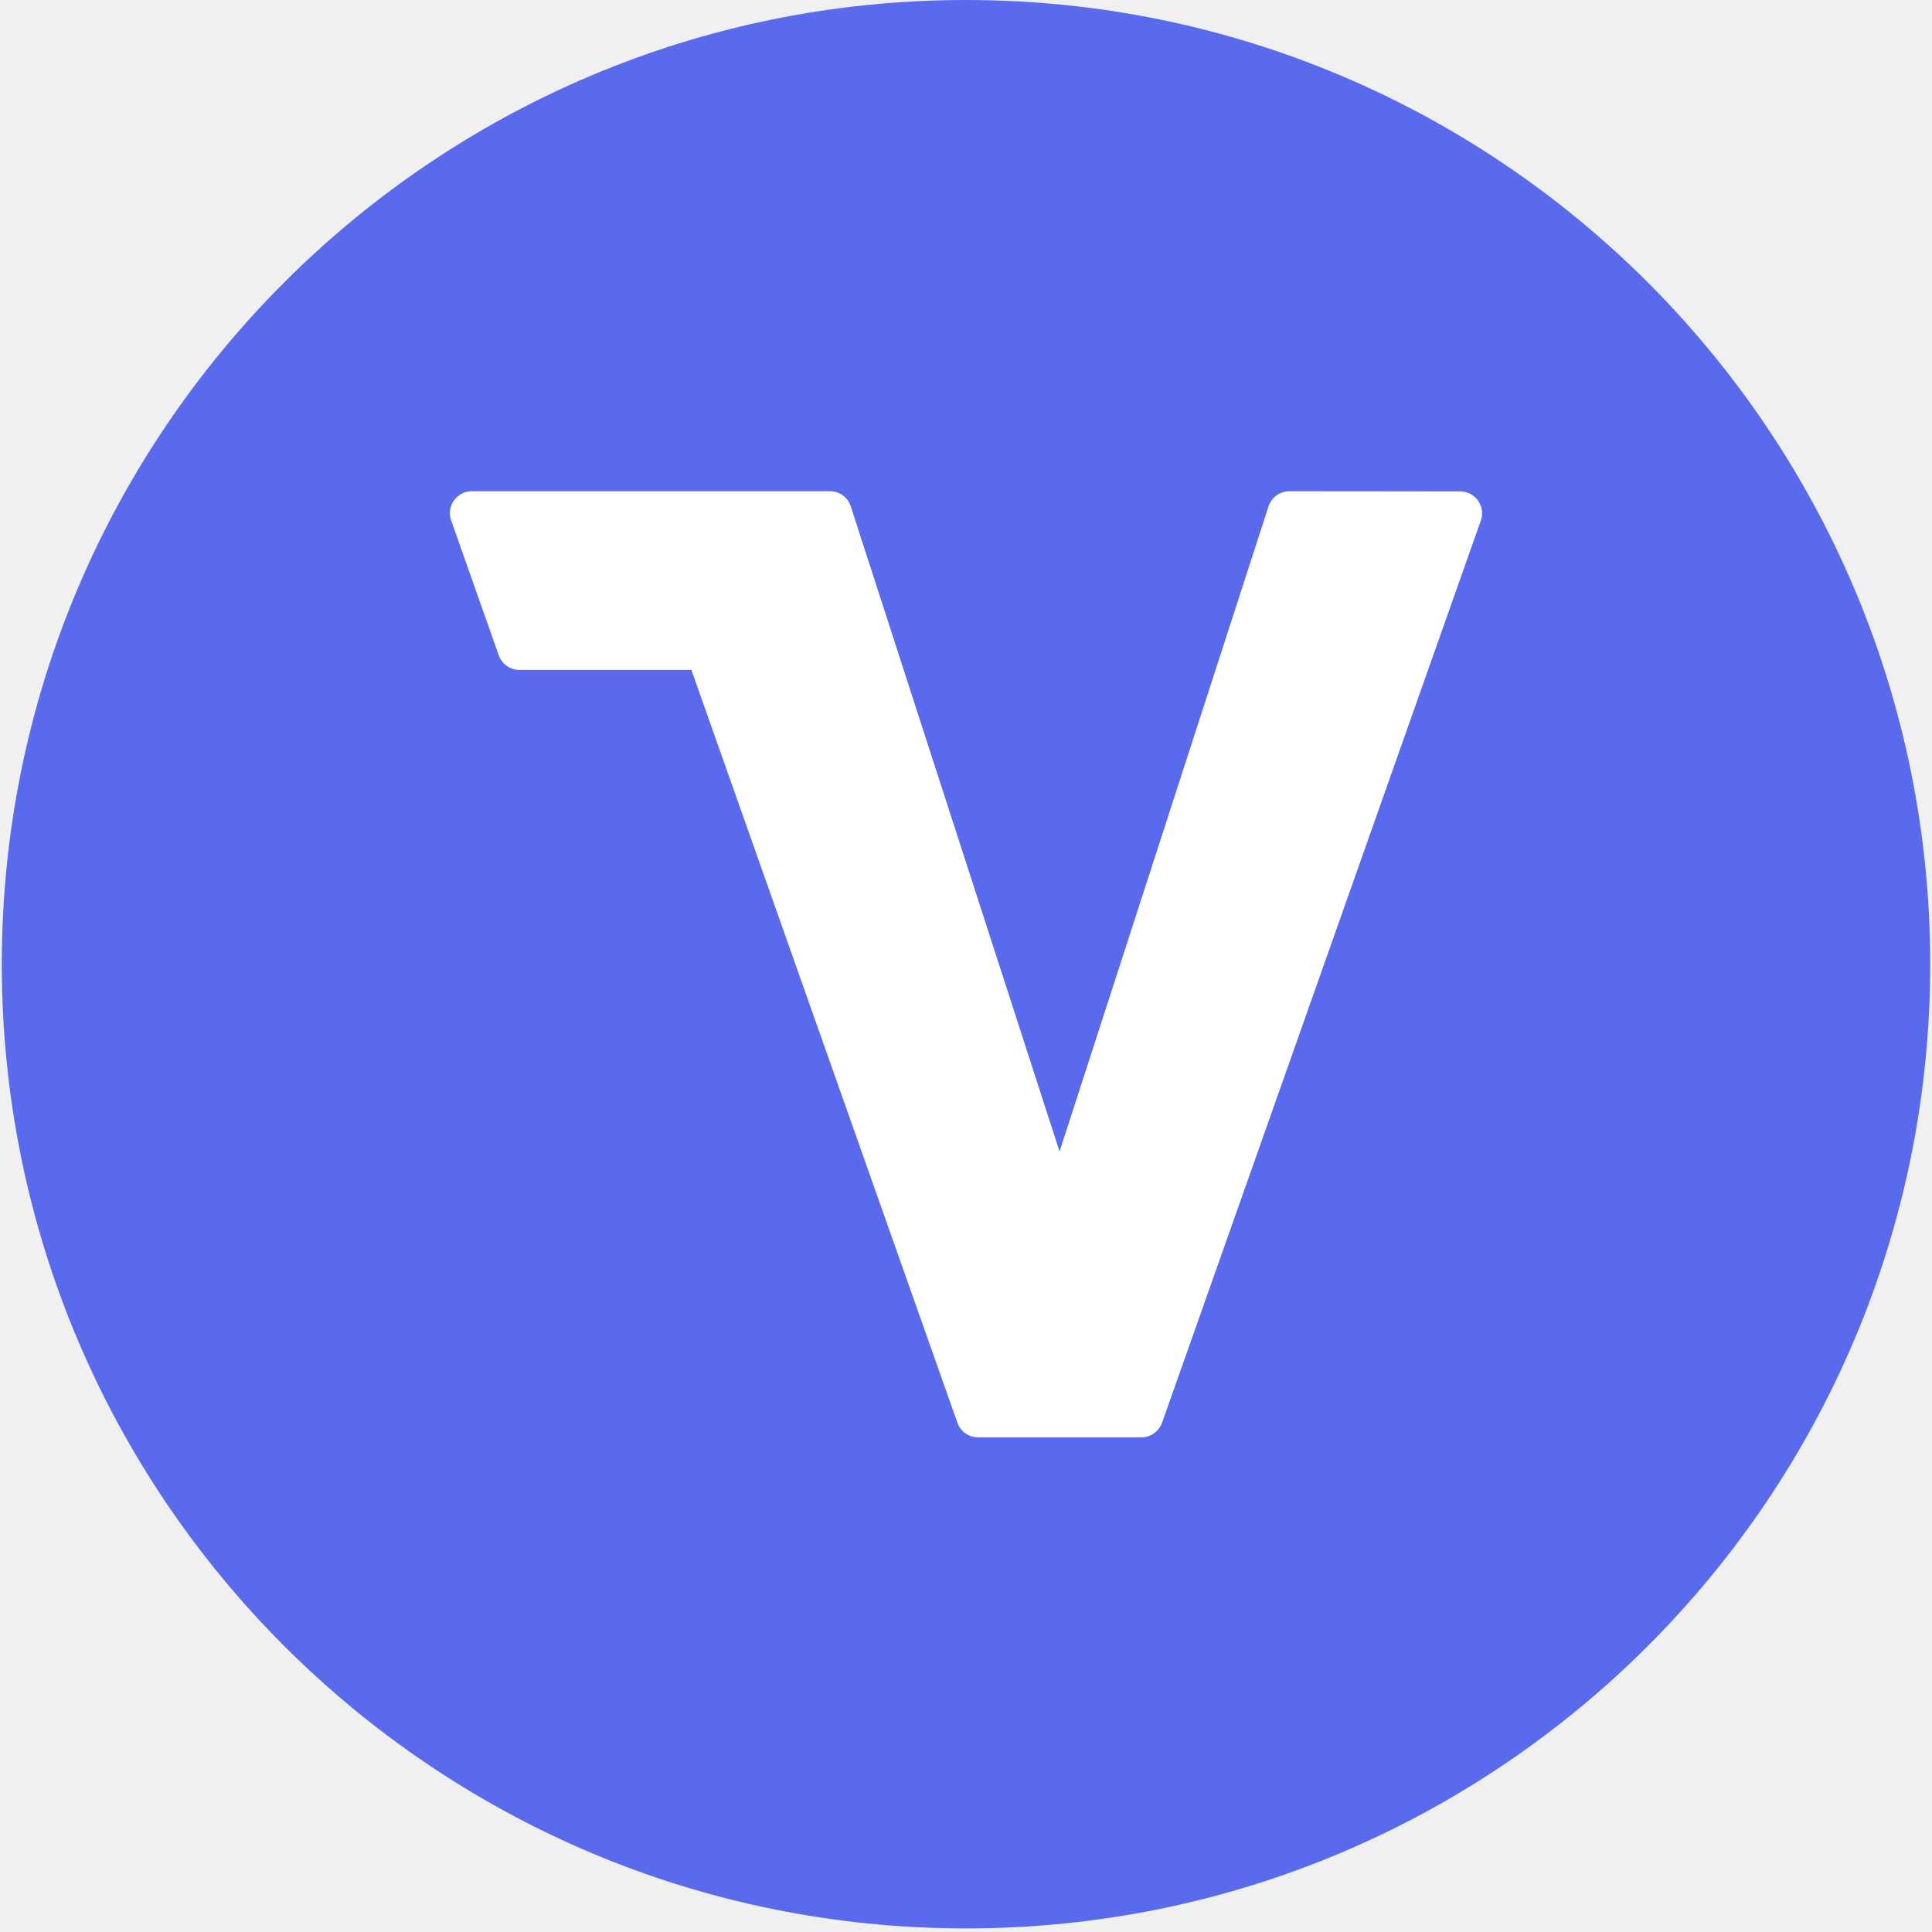
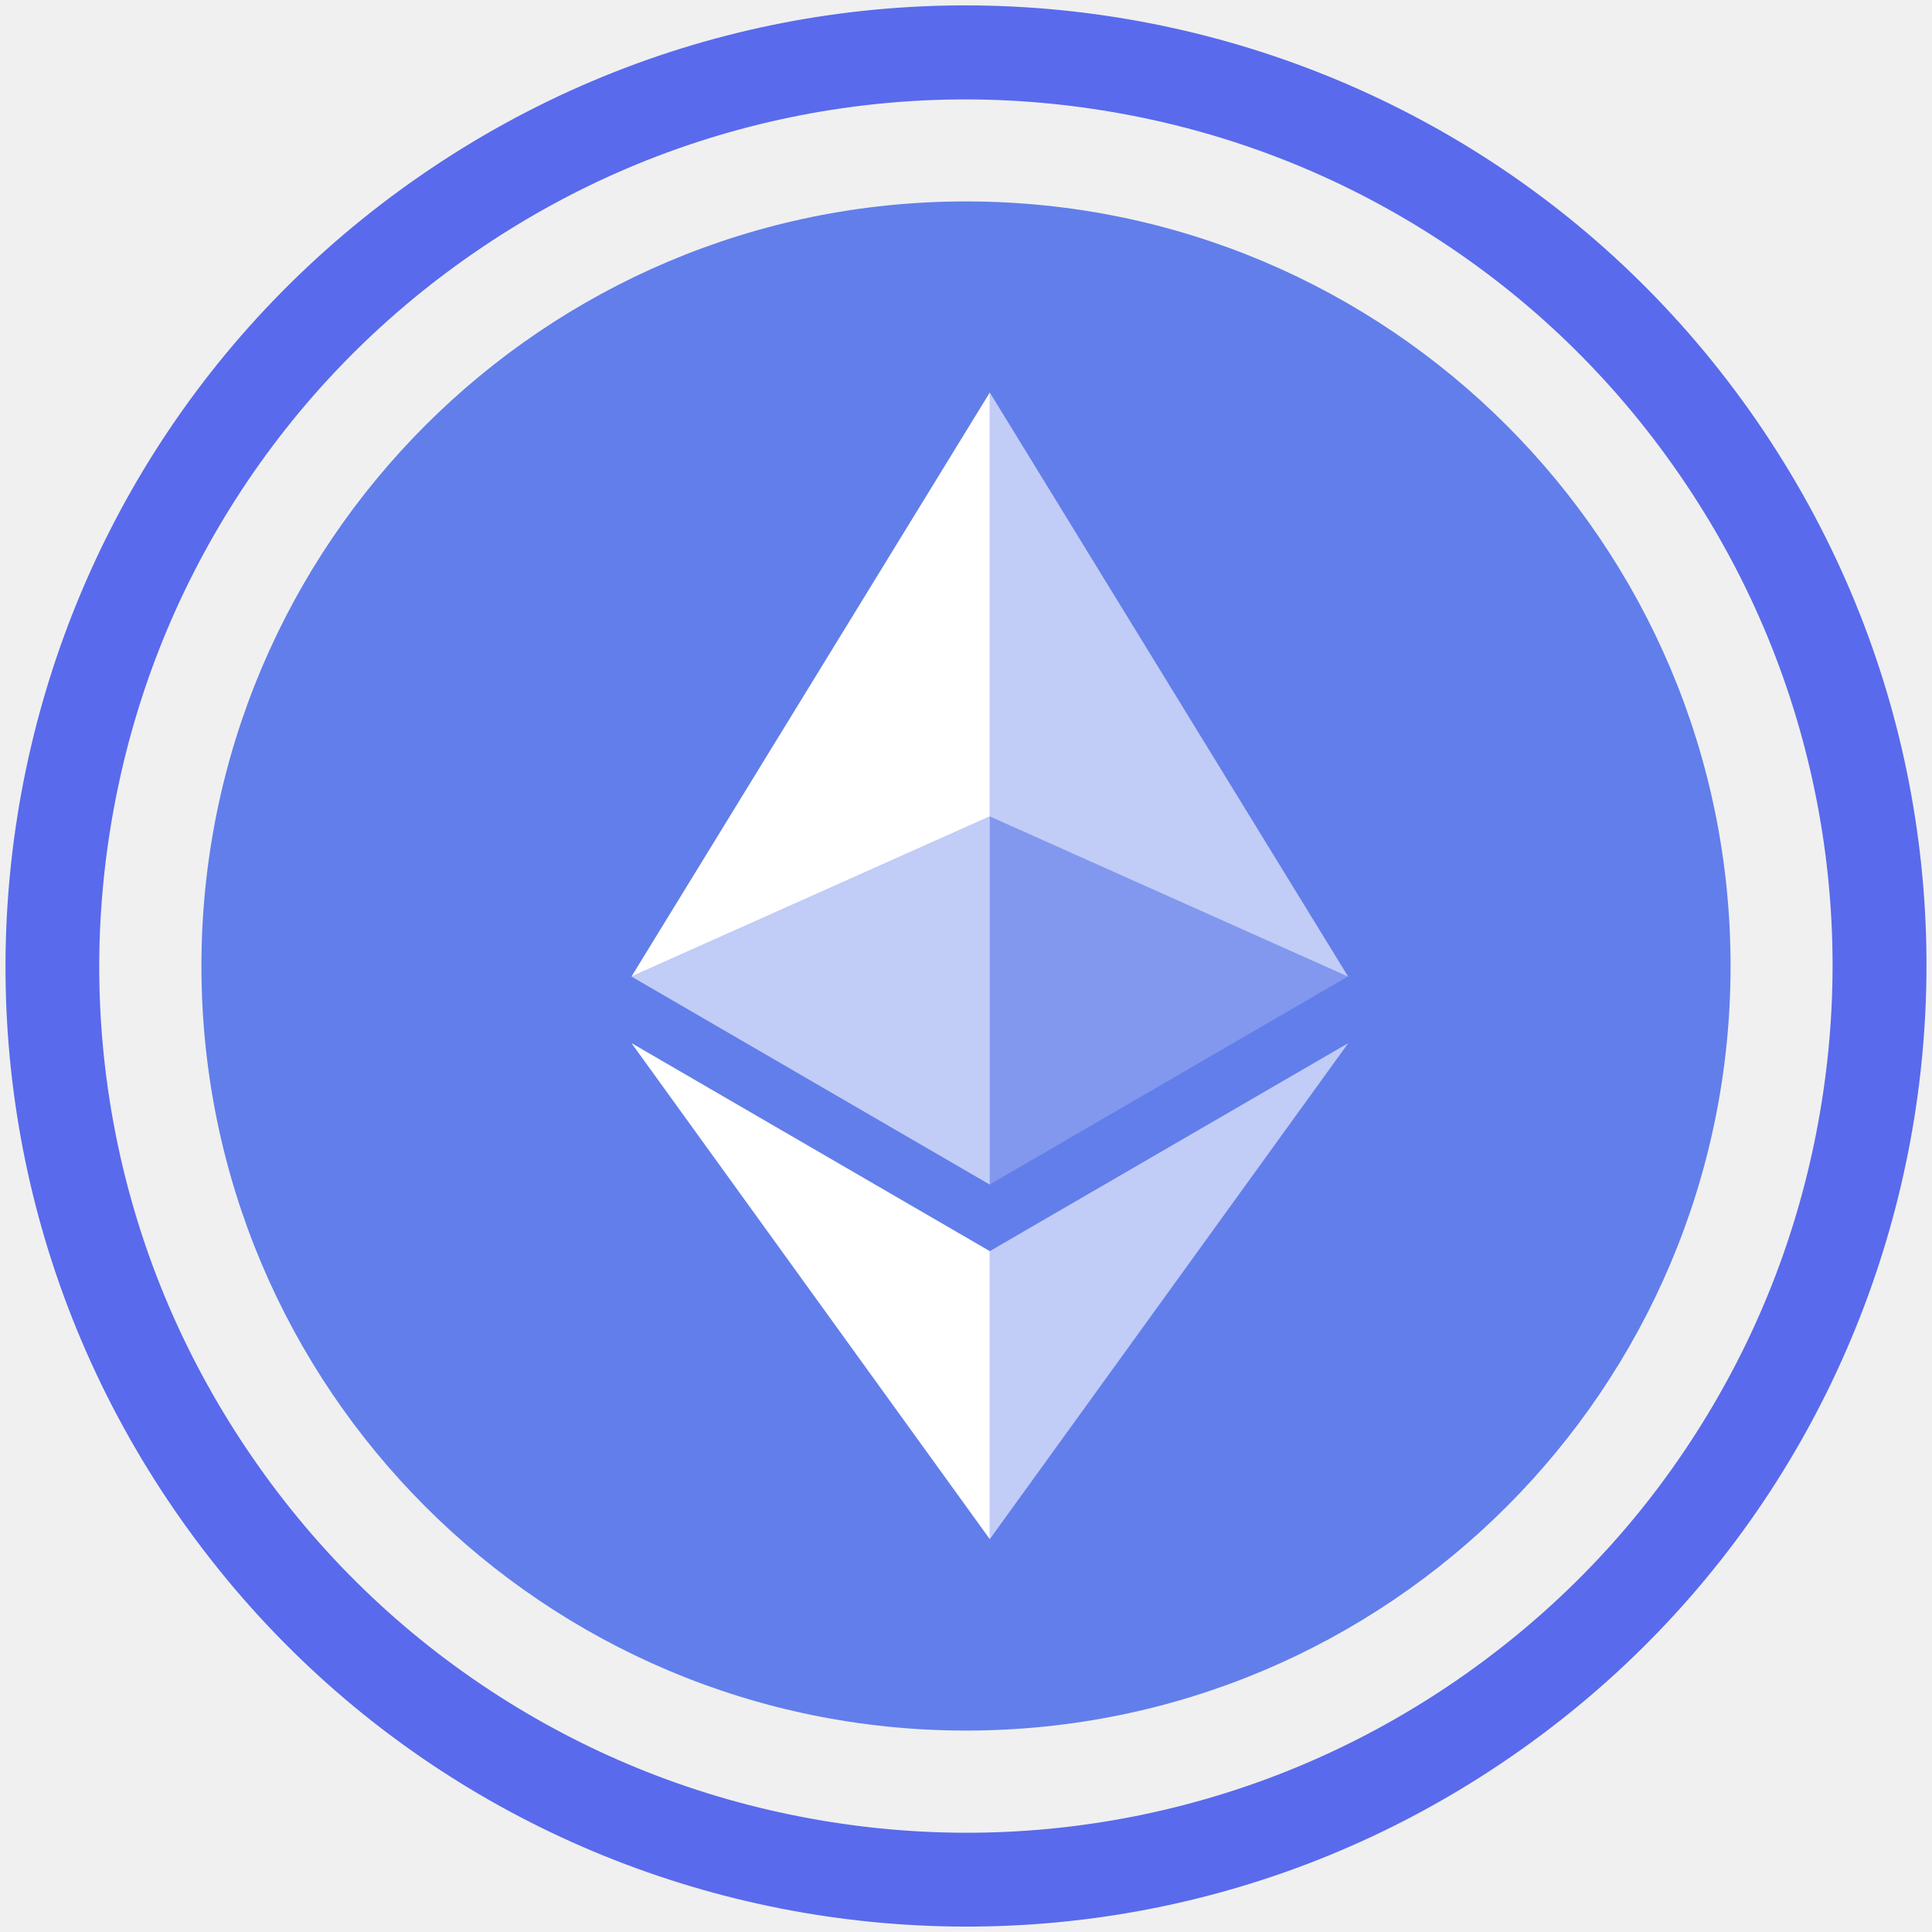
<svg xmlns="http://www.w3.org/2000/svg" version="1.1" id="Layer_1" x="0px" y="0px" viewBox="0 0 1080 1080" style="enable-background:new 0 0 1080 1080;" xml:space="preserve">
  <style type="text/css">
- 	.st0{fill:#FFFFFF;}
- 	.st1{fill:#596AEC;}
+ 	.st0{fill-rule:evenodd;clip-rule:evenodd;fill:#627EEA;}
+ 	.st1{fill:#FFFFFF;fill-opacity:0.602;}
+ 	.st2{fill:#FFFFFF;}
+ 	.st3{fill:#FFFFFF;fill-opacity:0.2;}
+ 	.st4{fill:#596AEC;}
</style>
-   <path class="st0" d="M776.2,534c0-130.4-105.7-236.2-236.2-236.2S303.8,403.6,303.8,534c0,69.4,29.9,131.8,77.6,175h-77.6v71h185.1  v-87.9c-66.7-21.6-115.1-84.3-115.1-158.1c0-91.6,74.5-166.2,166.2-166.2c91.6,0,166.2,74.5,166.2,166.2  c0,73.8-48.4,136.5-115.1,158.1V780h185.1v-71h-77.6C746.2,665.8,776.2,603.4,776.2,534z" />
  <g>
-     <circle class="st1" cx="540" cy="539" r="539" />
-     <path class="st0" d="M720.8,274.6c-5.3,0-10,3.4-11.7,8.5L592.3,643.7L475.6,283.1c-1.6-5.1-6.3-8.5-11.7-8.5H263.8   c-8.5,0-14.4,8.4-11.6,16.3l26.6,75.4c1.7,4.9,6.4,8.2,11.6,8.2h96.1l148.7,420.8c1.7,4.9,6.4,8.2,11.6,8.2H638   c5.2,0,9.8-3.3,11.6-8.2l178.2-504.3c2.8-8-3.1-16.3-11.6-16.3L720.8,274.6L720.8,274.6z" />
+     <circle class="st0" cx="540" cy="540" r="427.4" />
+     <g>
+       <path class="st1" d="M553.3,219.4v237l200.3,89.5L553.3,219.4z" />
+       <path class="st2" d="M553.3,219.4L353,545.9l200.3-89.5V219.4z" />
+       <path class="st1" d="M553.3,699.4v161l200.4-277.3L553.3,699.4z" />
+       <path class="st2" d="M553.3,860.4v-161L353,583.1L553.3,860.4z" />
+       <path class="st3" d="M553.3,662.1l200.3-116.3l-200.3-89.4V662.1z" />
+       <path class="st1" d="M353,545.9l200.3,116.3V456.4L353,545.9z" />
+     </g>
+   </g>
+   <g>
+     <path class="st4" d="M814.7,939c-53.9,37.1-113.4,62.5-176.9,75.6c-61.3,12.6-123.8,13.2-185.7,1.8c-61.9-11.4-120-34.3-172.8-68   c-54.6-34.9-101.1-79.8-138.2-133.7S78.5,701.3,65.4,637.8C52.8,576.4,52.2,514,63.6,452.1s34.3-120,68-172.8   c34.9-54.6,79.8-101.1,133.7-138.2s113.4-62.5,176.9-75.6c61.3-12.6,123.8-13.2,185.7-1.8s120,34.3,172.8,68   c54.6,34.9,101.1,79.8,138.2,133.7s62.5,113.4,75.6,176.9c12.6,61.3,13.2,123.8,1.8,185.7s-34.3,120-68,172.8   C913.5,855.4,868.5,901.9,814.7,939 M844.4,982.2c244.2-168.1,306-502.4,137.8-746.7S479.8-70.4,235.6,97.8s-306,502.4-137.8,746.7   S600.2,1150.4,844.4,982.2L844.4,982.2z" />
  </g>
</svg>
